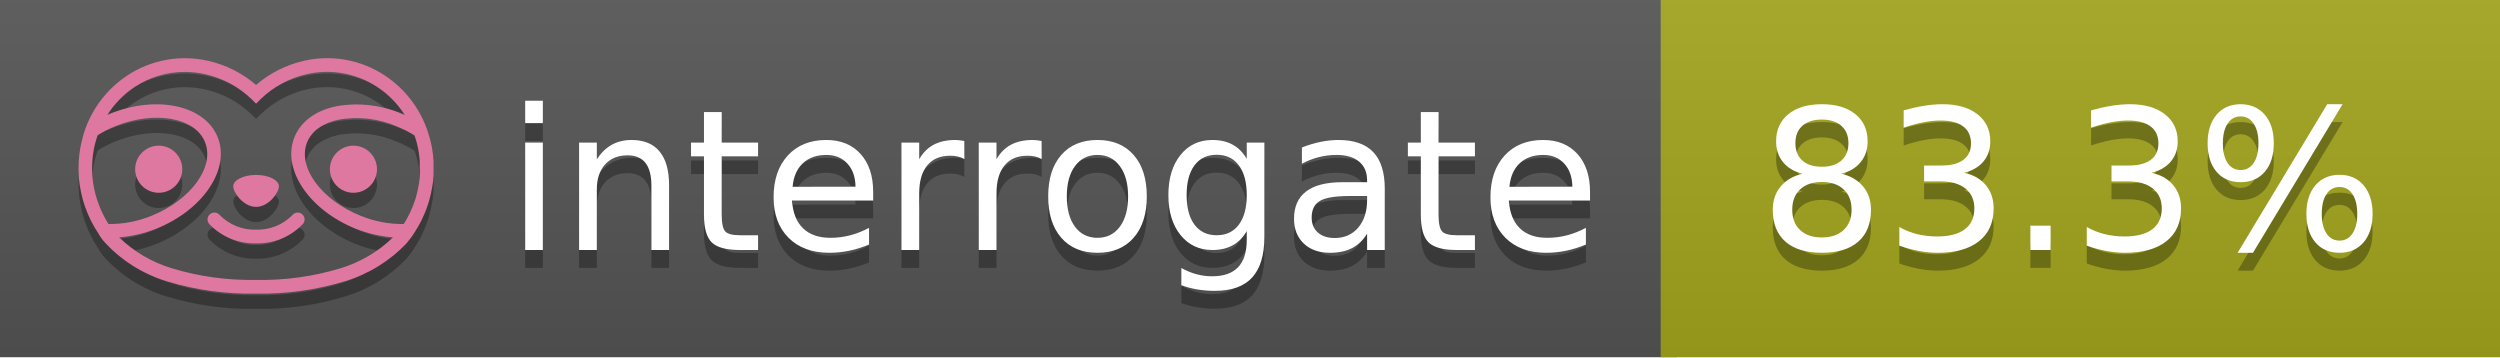
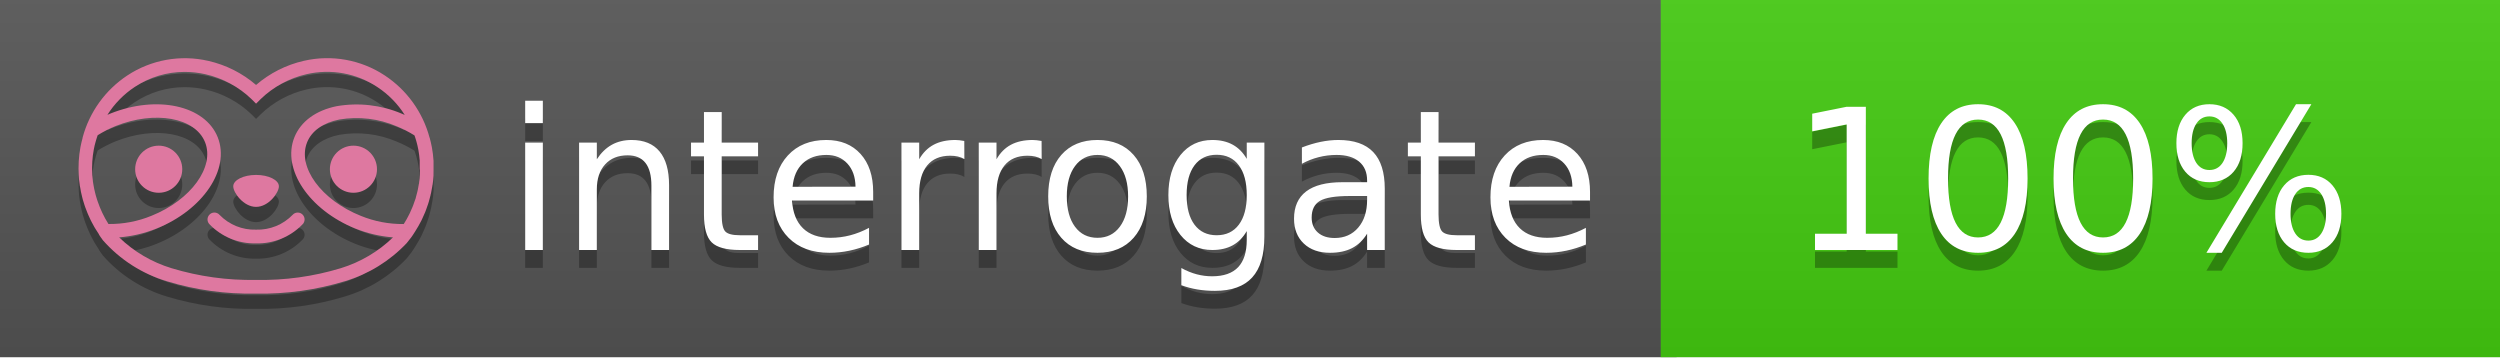
<svg xmlns="http://www.w3.org/2000/svg" width="140" height="20" viewBox="0 0 140 20" version="1.1" xml:space="preserve" style="fill-rule:evenodd;clip-rule:evenodd;stroke-linejoin:round;stroke-miterlimit:2;">
  <g transform="matrix(1,0,0,1,22,0)">
    <g id="backgrounds" transform="matrix(1.32789,0,0,1,-22.3892,0)">
      <rect x="0" y="0" width="71" height="20" style="fill:rgb(85,85,85);" />
    </g>
-     <rect x="71" y="0" width="47" height="20" data-interrogate="color" style="fill:#a4a61d" />
+     <rect x="71" y="0" width="47" height="20" data-interrogate="color" style="fill:#4c1" />
    <g transform="matrix(1.19746,0,0,1,-22.3744,-4.85723e-16)">
      <rect x="0" y="0" width="118" height="20" style="fill:url(#_Linear1);" />
    </g>
  </g>
  <g fill="#fff" text-anchor="middle" font-family="DejaVu Sans,Verdana,Geneva,sans-serif" font-size="110">
    <text x="590" y="150" fill="#010101" fill-opacity=".3" transform="scale(.1)" textLength="610">interrogate</text>
    <text x="590" y="140" transform="scale(.1)" textLength="610">interrogate</text>
-     <text x="1160" y="150" fill="#010101" fill-opacity=".3" transform="scale(.1)" textLength="370" data-interrogate="result">83.3%</text>
-     <text x="1160" y="140" transform="scale(.1)" textLength="370" data-interrogate="result">83.3%</text>
+     <text x="1160" y="150" fill="#010101" fill-opacity=".3" transform="scale(.1)" textLength="330" data-interrogate="result">100%</text>
+     <text x="1160" y="140" transform="scale(.1)" textLength="330" data-interrogate="result">100%</text>
  </g>
  <g id="logo-shadow" transform="matrix(0.854876,0,0,0.854876,-6.73514,1.732)">
    <g transform="matrix(0.299012,0,0,0.299012,9.70229,-6.68582)">
      <path d="M50,64.25C52.76,64.25 55,61.13 55,59.75C55,58.37 52.76,57.25 50,57.25C47.24,57.25 45,58.37 45,59.75C45,61.13 47.24,64.25 50,64.25Z" style="fill:rgb(1,1,1);fill-opacity:0.3;fill-rule:nonzero;" />
    </g>
    <g transform="matrix(0.299012,0,0,0.299012,9.70229,-6.68582)">
      <path d="M88,49.05C86.506,43.475 83.018,38.638 78.2,35.46C72.969,32.002 66.539,30.844 60.43,32.26C56.576,33.145 52.995,34.958 50,37.54C46.998,34.958 43.411,33.149 39.55,32.27C33.441,30.853 27.011,32.011 21.78,35.47C16.97,38.652 13.489,43.489 12,49.06L12,49.13C11.82,49.79 11.66,50.46 11.53,51.13C11.146,53.207 11.021,55.323 11.16,57.43C11.16,58.03 11.26,58.63 11.34,59.23C11.34,59.51 11.43,59.79 11.48,60.07C11.53,60.35 11.58,60.68 11.64,60.98C11.7,61.28 11.8,61.69 11.89,62.05C11.98,62.41 11.99,62.47 12.05,62.68C12.16,63.07 12.28,63.46 12.41,63.84L12.58,64.34C12.72,64.74 12.88,65.14 13.04,65.53L13.23,65.98C13.403,66.373 13.583,66.767 13.77,67.16L13.99,67.59C14.19,67.97 14.39,68.35 14.61,68.73L14.87,69.15C15.1,69.52 15.33,69.89 15.58,70.26L15.58,70.32L15.99,70.93C16.14,71.14 16.29,71.36 16.45,71.57C20.206,75.83 25.086,78.95 30.53,80.57C36.839,82.48 43.41,83.385 50,83.25C56.599,83.374 63.177,82.456 69.49,80.53C74.644,78.978 79.303,76.102 83,72.19C83.34,71.78 83.65,71.35 84,70.92L84.18,70.66L84.33,70.44L84.41,70.32C84.55,70.12 84.67,69.9 84.81,69.7C85.07,69.3 85.32,68.89 85.55,68.48C85.78,68.07 86.02,67.65 86.23,67.22C86.31,67.05 86.39,66.88 86.47,66.7C86.67,66.28 86.85,65.87 87.03,65.44L87.23,64.92C87.397,64.487 87.55,64.05 87.69,63.61L87.85,63.09C87.98,62.64 88.1,62.19 88.21,61.74C88.21,61.57 88.3,61.39 88.33,61.22C88.43,60.75 88.52,60.22 88.6,59.79C88.6,59.64 88.66,59.49 88.68,59.33C88.77,58.71 88.84,58.08 88.88,57.45L88.88,54.17C88.817,53.164 88.693,52.162 88.51,51.17C88.38,50.5 88.23,49.84 88.05,49.17L88,49.05ZM85.89,56.44L85.89,57.23C85.89,57.78 85.79,58.32 85.72,58.86C85.72,59.01 85.72,59.15 85.65,59.3C85.59,59.7 85.51,60.11 85.43,60.51L85.32,60.99C85.23,61.38 85.12,61.77 85.01,62.16C85.01,62.31 84.93,62.46 84.88,62.6C84.74,63.04 84.59,63.47 84.42,63.9L84.27,64.28C84.1,64.71 83.91,65.14 83.71,65.56C83.51,65.98 83.43,66.12 83.28,66.4L83.01,66.91C82.83,67.223 82.643,67.537 82.45,67.85L82.35,68.01C79.121,68.047 75.918,67.434 72.93,66.21C64.27,62.74 59,55.52 61.18,50.11C62.18,47.6 64.7,45.82 68.26,45.11C72.489,44.395 76.835,44.908 80.78,46.59C82.141,47.144 83.453,47.813 84.7,48.59C84.76,48.76 84.82,48.93 84.88,49.1C84.94,49.27 85.05,49.63 85.12,49.9C85.28,50.5 85.44,51.1 85.55,51.73C85.691,52.507 85.792,53.292 85.85,54.08L85.85,55.89C85.85,56.12 85.91,56.25 85.91,56.45L85.89,56.44ZM17.66,68C16.668,66.435 15.869,64.756 15.28,63L15.17,62.68C15.06,62.35 14.96,62.01 14.87,61.68C14.823,61.493 14.777,61.31 14.73,61.13C14.66,60.84 14.59,60.55 14.53,60.27C14.47,59.99 14.43,59.72 14.38,59.44C14.33,59.16 14.3,59 14.27,58.78C14.2,58.27 14.15,57.78 14.11,57.23L14.11,57.03C14.008,55.236 14.122,53.437 14.45,51.67C14.56,51.06 14.71,50.46 14.88,49.87C14.96,49.59 15.04,49.32 15.13,49.05C15.22,48.78 15.24,48.72 15.3,48.55C16.548,47.774 17.859,47.105 19.22,46.55C27.86,43.09 36.65,44.67 38.82,50.08C40.99,55.49 35.73,62.74 27.09,66.2C24.101,67.431 20.893,68.043 17.66,68ZM68.57,77.68C62.554,79.508 56.287,80.376 50,80.25C43.737,80.37 37.495,79.506 31.5,77.69C27.185,76.38 23.243,74.062 20,70.93C22.815,70.706 25.58,70.055 28.2,69C38.37,64.92 44.39,56 41.6,49C38.81,42 28.27,39.72 18.1,43.8L17.43,44.09C18.973,41.648 21.019,39.561 23.43,37.97C26.671,35.824 30.473,34.68 34.36,34.68C35.884,34.681 37.404,34.852 38.89,35.19C42.694,36.049 46.191,37.935 49,40.64L50,41.64L51,40.64C53.797,37.937 57.279,36.049 61.07,35.18C66.402,33.947 72.014,34.968 76.57,38C78.98,39.588 81.026,41.671 82.57,44.11L81.9,43.82C77.409,41.921 72.464,41.355 67.66,42.19C63.08,43.12 59.79,45.54 58.39,49.02C55.6,55.97 61.62,64.94 71.79,69.02C74.414,70.07 77.182,70.714 80,70.93C76.776,74.05 72.859,76.363 68.57,77.68Z" style="fill:rgb(1,1,1);fill-opacity:0.3;fill-rule:nonzero;" />
    </g>
    <g transform="matrix(0.299012,0,0,0.299012,9.70229,-6.68582)">
      <circle cx="71.33" cy="56" r="5.16" style="fill:rgb(1,1,1);fill-opacity:0.3;" />
    </g>
    <g transform="matrix(0.299012,0,0,0.299012,9.70229,-6.68582)">
      <circle cx="28.67" cy="56" r="5.16" style="fill:rgb(1,1,1);fill-opacity:0.3;" />
    </g>
    <g transform="matrix(0.299012,0,0,0.299012,9.70229,-6.68582)">
      <path d="M58,66C55.912,68.161 53.003,69.339 50,69.24C46.997,69.339 44.088,68.161 42,66C41.714,65.677 41.302,65.491 40.87,65.491C40.042,65.491 39.361,66.172 39.361,67C39.361,67.368 39.496,67.724 39.74,68C42.403,70.804 46.134,72.35 50,72.25C53.862,72.347 57.59,70.802 60.25,68C60.495,67.725 60.63,67.369 60.63,67C60.63,66.174 59.951,65.495 59.125,65.495C58.695,65.495 58.285,65.679 58,66Z" style="fill:rgb(1,1,1);fill-opacity:0.3;fill-rule:nonzero;" />
    </g>
  </g>
  <g id="logo-pink" transform="matrix(0.854876,0,0,0.854876,-6.73514,0.877124)">
    <g transform="matrix(0.299012,0,0,0.299012,9.70229,-6.68582)">
      <path d="M50,64.25C52.76,64.25 55,61.13 55,59.75C55,58.37 52.76,57.25 50,57.25C47.24,57.25 45,58.37 45,59.75C45,61.13 47.24,64.25 50,64.25Z" style="fill:rgb(222,120,160);fill-rule:nonzero;" />
    </g>
    <g transform="matrix(0.299012,0,0,0.299012,9.70229,-6.68582)">
      <path d="M88,49.05C86.506,43.475 83.018,38.638 78.2,35.46C72.969,32.002 66.539,30.844 60.43,32.26C56.576,33.145 52.995,34.958 50,37.54C46.998,34.958 43.411,33.149 39.55,32.27C33.441,30.853 27.011,32.011 21.78,35.47C16.97,38.652 13.489,43.489 12,49.06L12,49.13C11.82,49.79 11.66,50.46 11.53,51.13C11.146,53.207 11.021,55.323 11.16,57.43C11.16,58.03 11.26,58.63 11.34,59.23C11.34,59.51 11.43,59.79 11.48,60.07C11.53,60.35 11.58,60.68 11.64,60.98C11.7,61.28 11.8,61.69 11.89,62.05C11.98,62.41 11.99,62.47 12.05,62.68C12.16,63.07 12.28,63.46 12.41,63.84L12.58,64.34C12.72,64.74 12.88,65.14 13.04,65.53L13.23,65.98C13.403,66.373 13.583,66.767 13.77,67.16L13.99,67.59C14.19,67.97 14.39,68.35 14.61,68.73L14.87,69.15C15.1,69.52 15.33,69.89 15.58,70.26L15.58,70.32L15.99,70.93C16.14,71.14 16.29,71.36 16.45,71.57C20.206,75.83 25.086,78.95 30.53,80.57C36.839,82.48 43.41,83.385 50,83.25C56.599,83.374 63.177,82.456 69.49,80.53C74.644,78.978 79.303,76.102 83,72.19C83.34,71.78 83.65,71.35 84,70.92L84.18,70.66L84.33,70.44L84.41,70.32C84.55,70.12 84.67,69.9 84.81,69.7C85.07,69.3 85.32,68.89 85.55,68.48C85.78,68.07 86.02,67.65 86.23,67.22C86.31,67.05 86.39,66.88 86.47,66.7C86.67,66.28 86.85,65.87 87.03,65.44L87.23,64.92C87.397,64.487 87.55,64.05 87.69,63.61L87.85,63.09C87.98,62.64 88.1,62.19 88.21,61.74C88.21,61.57 88.3,61.39 88.33,61.22C88.43,60.75 88.52,60.22 88.6,59.79C88.6,59.64 88.66,59.49 88.68,59.33C88.77,58.71 88.84,58.08 88.88,57.45L88.88,54.17C88.817,53.164 88.693,52.162 88.51,51.17C88.38,50.5 88.23,49.84 88.05,49.17L88,49.05ZM85.89,56.44L85.89,57.23C85.89,57.78 85.79,58.32 85.72,58.86C85.72,59.01 85.72,59.15 85.65,59.3C85.59,59.7 85.51,60.11 85.43,60.51L85.32,60.99C85.23,61.38 85.12,61.77 85.01,62.16C85.01,62.31 84.93,62.46 84.88,62.6C84.74,63.04 84.59,63.47 84.42,63.9L84.27,64.28C84.1,64.71 83.91,65.14 83.71,65.56C83.51,65.98 83.43,66.12 83.28,66.4L83.01,66.91C82.83,67.223 82.643,67.537 82.45,67.85L82.35,68.01C79.121,68.047 75.918,67.434 72.93,66.21C64.27,62.74 59,55.52 61.18,50.11C62.18,47.6 64.7,45.82 68.26,45.11C72.489,44.395 76.835,44.908 80.78,46.59C82.141,47.144 83.453,47.813 84.7,48.59C84.76,48.76 84.82,48.93 84.88,49.1C84.94,49.27 85.05,49.63 85.12,49.9C85.28,50.5 85.44,51.1 85.55,51.73C85.691,52.507 85.792,53.292 85.85,54.08L85.85,55.89C85.85,56.12 85.91,56.25 85.91,56.45L85.89,56.44ZM17.66,68C16.668,66.435 15.869,64.756 15.28,63L15.17,62.68C15.06,62.35 14.96,62.01 14.87,61.68C14.823,61.493 14.777,61.31 14.73,61.13C14.66,60.84 14.59,60.55 14.53,60.27C14.47,59.99 14.43,59.72 14.38,59.44C14.33,59.16 14.3,59 14.27,58.78C14.2,58.27 14.15,57.78 14.11,57.23L14.11,57.03C14.008,55.236 14.122,53.437 14.45,51.67C14.56,51.06 14.71,50.46 14.88,49.87C14.96,49.59 15.04,49.32 15.13,49.05C15.22,48.78 15.24,48.72 15.3,48.55C16.548,47.774 17.859,47.105 19.22,46.55C27.86,43.09 36.65,44.67 38.82,50.08C40.99,55.49 35.73,62.74 27.09,66.2C24.101,67.431 20.893,68.043 17.66,68ZM68.57,77.68C62.554,79.508 56.287,80.376 50,80.25C43.737,80.37 37.495,79.506 31.5,77.69C27.185,76.38 23.243,74.062 20,70.93C22.815,70.706 25.58,70.055 28.2,69C38.37,64.92 44.39,56 41.6,49C38.81,42 28.27,39.72 18.1,43.8L17.43,44.09C18.973,41.648 21.019,39.561 23.43,37.97C26.671,35.824 30.473,34.68 34.36,34.68C35.884,34.681 37.404,34.852 38.89,35.19C42.694,36.049 46.191,37.935 49,40.64L50,41.64L51,40.64C53.797,37.937 57.279,36.049 61.07,35.18C66.402,33.947 72.014,34.968 76.57,38C78.98,39.588 81.026,41.671 82.57,44.11L81.9,43.82C77.409,41.921 72.464,41.355 67.66,42.19C63.08,43.12 59.79,45.54 58.39,49.02C55.6,55.97 61.62,64.94 71.79,69.02C74.414,70.07 77.182,70.714 80,70.93C76.776,74.05 72.859,76.363 68.57,77.68Z" style="fill:rgb(222,120,160);fill-rule:nonzero;" />
    </g>
    <g transform="matrix(0.299012,0,0,0.299012,9.70229,-6.68582)">
      <circle cx="71.33" cy="56" r="5.16" style="fill:rgb(222,120,160);" />
    </g>
    <g transform="matrix(0.299012,0,0,0.299012,9.70229,-6.68582)">
      <circle cx="28.67" cy="56" r="5.16" style="fill:rgb(222,120,160);" />
    </g>
    <g transform="matrix(0.299012,0,0,0.299012,9.70229,-6.68582)">
      <path d="M58,66C55.912,68.161 53.003,69.339 50,69.24C46.997,69.339 44.088,68.161 42,66C41.714,65.677 41.302,65.491 40.87,65.491C40.042,65.491 39.361,66.172 39.361,67C39.361,67.368 39.496,67.724 39.74,68C42.403,70.804 46.134,72.35 50,72.25C53.862,72.347 57.59,70.802 60.25,68C60.495,67.725 60.63,67.369 60.63,67C60.63,66.174 59.951,65.495 59.125,65.495C58.695,65.495 58.285,65.679 58,66Z" style="fill:rgb(222,120,160);fill-rule:nonzero;" />
    </g>
  </g>
  <defs>
    <linearGradient id="_Linear1" x1="0" y1="0" x2="1" y2="0" gradientUnits="userSpaceOnUse" gradientTransform="matrix(1.22465e-15,20,-20,1.22465e-15,0,0)">
      <stop offset="0" style="stop-color:rgb(187,187,187);stop-opacity:0.1" />
      <stop offset="1" style="stop-color:black;stop-opacity:0.1" />
    </linearGradient>
  </defs>
</svg>
